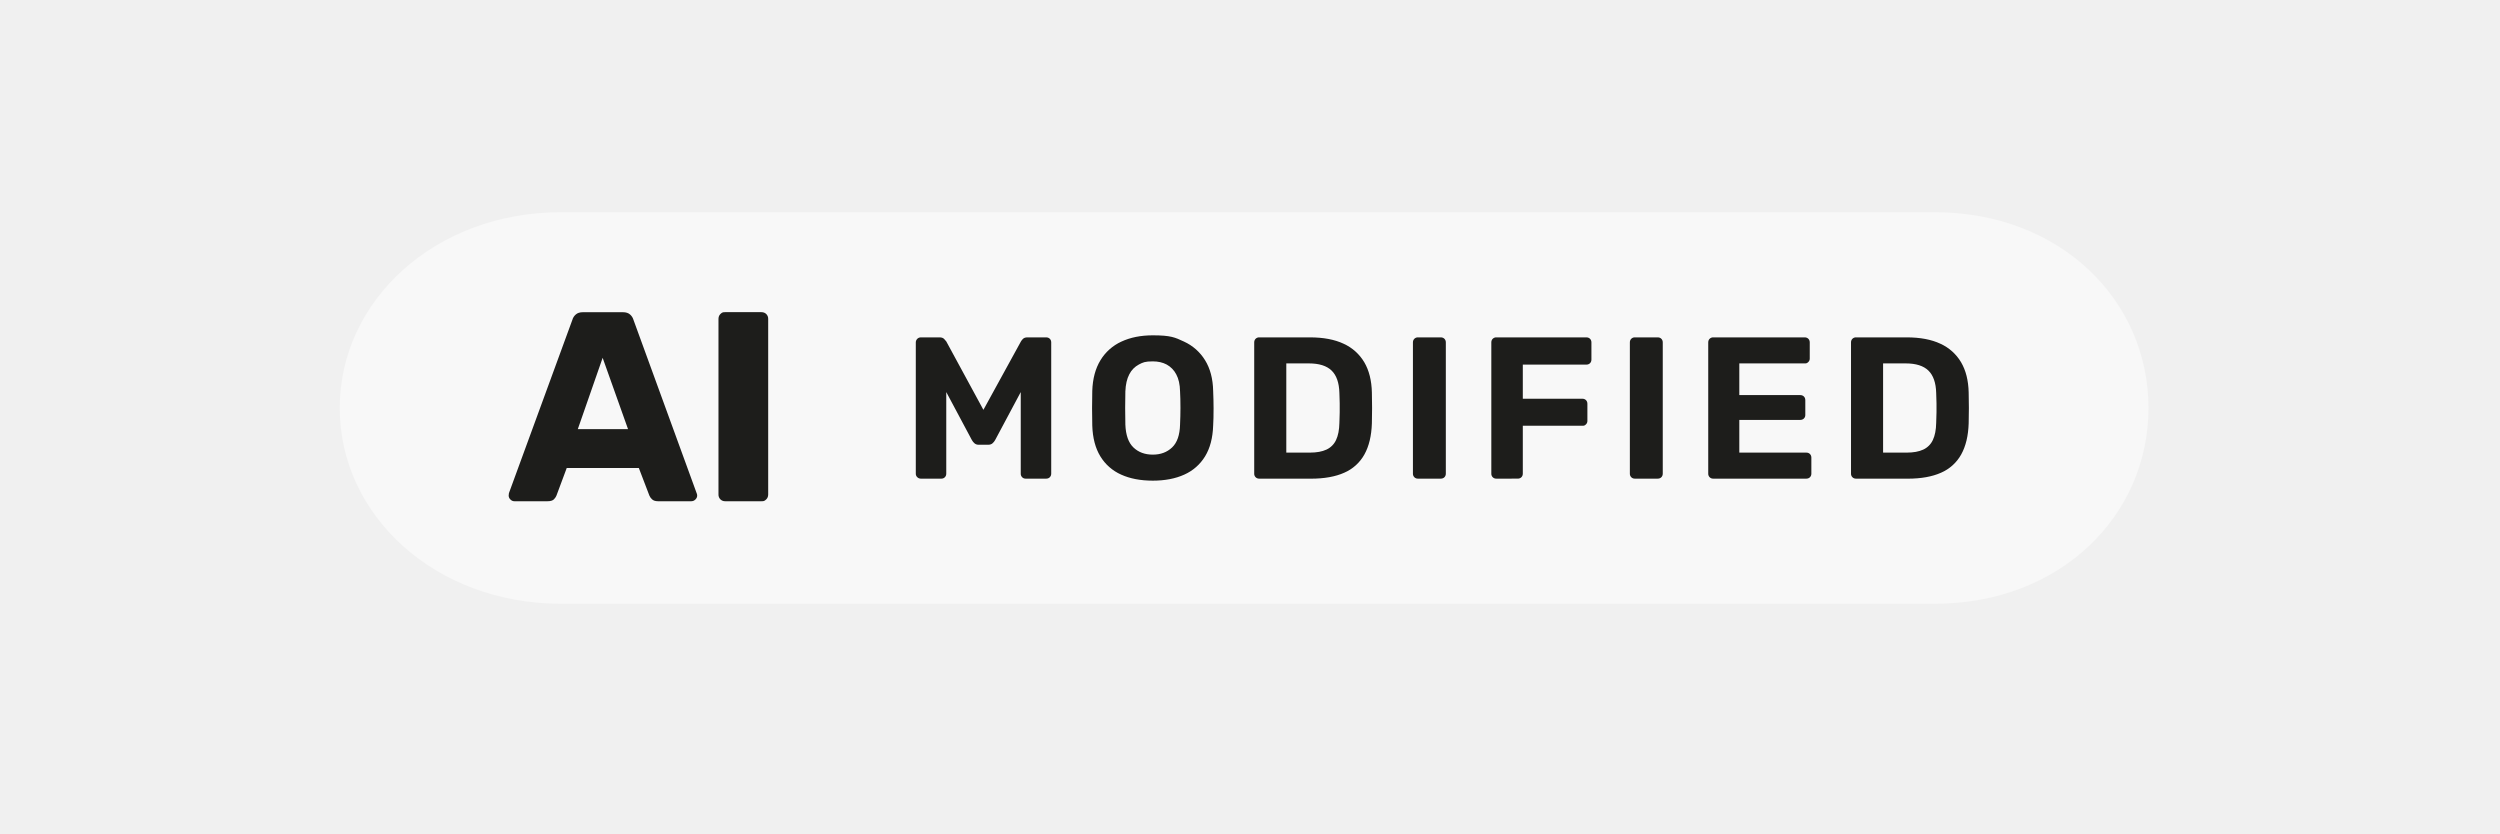
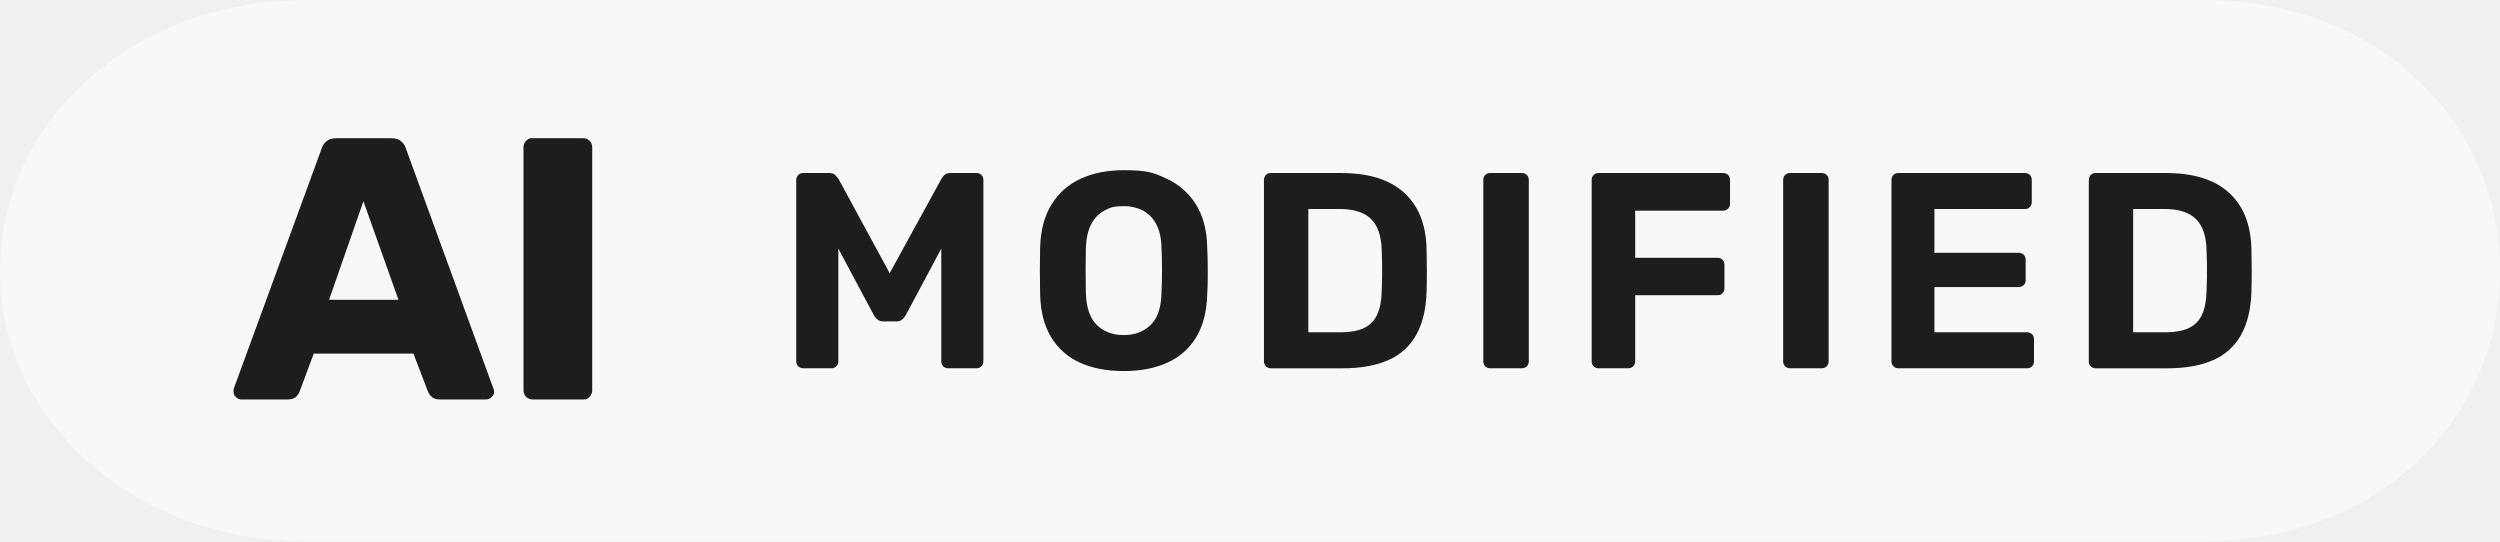
- <svg xmlns="http://www.w3.org/2000/svg" id="Calque_1" data-name="Calque 1" viewBox="0 0 1700.79 566.93">
-   <defs>
-     <style>
-       .cls-1{fill:#1d1d1b}
-     </style>
-   </defs>
-   <path d="M376.65 410.77h939.48c85.55 0 145.54-59.94 145.54-133.2 0-73.27-59.99-133.21-145.54-133.21H381.65c-85.55 0-150.54 59.94-150.54 133.2s64.99 133.2 150.54 133.2" style="fill:#fff;fill-rule:evenodd;opacity:.5" />
-   <path d="M626.46 325.63q-1.38 0-2.4-.96a3.2 3.2 0 0 1-1.03-2.47v-89.25a3.42 3.42 0 0 1 3.43-3.43h12.77q2.05 0 3.09 1.1 1.03 1.1 1.44 1.65l25.27 46.55 25.54-46.55a9 9 0 0 1 1.3-1.65q1.04-1.1 3.09-1.1h12.77q1.51 0 2.47.96t.96 2.47v89.25q0 1.51-.96 2.47t-2.47.96h-14.01q-1.37 0-2.33-.96a3.3 3.3 0 0 1-.96-2.47v-55.47l-17.44 32.68a8 8 0 0 1-1.79 2.2q-1.1.96-2.88.96h-6.45a4.2 4.2 0 0 1-2.88-.96 8 8 0 0 1-1.79-2.2l-17.44-32.68v55.47q0 1.51-.96 2.47t-2.33.96zM784.28 327q-12.5 0-21.56-4.12a31.4 31.4 0 0 1-14.14-12.43q-5.09-8.31-5.49-20.94a513 513 0 0 1 0-23.62q.41-12.36 5.56-20.8a32.3 32.3 0 0 1 14.28-12.7q9.13-4.26 21.35-4.26c12.22 0 15.13 1.42 21.21 4.26a32.8 32.8 0 0 1 14.35 12.7q5.22 8.44 5.49 20.8.27 6.04.28 11.88c.01 5.84-.09 7.81-.28 11.74q-.41 12.63-5.49 20.94a31.5 31.5 0 0 1-14.14 12.43q-9.06 4.12-21.42 4.12m0-17.71q7.96 0 13.11-4.88t5.42-15.58q.27-6.04.27-11.33c0-5.29-.09-7.25-.27-11.19q-.13-7.14-2.61-11.67a16 16 0 0 0-6.52-6.66q-4.05-2.13-9.41-2.13c-5.36 0-6.73.71-9.47 2.13a15.3 15.3 0 0 0-6.52 6.66q-2.4 4.53-2.68 11.67a492 492 0 0 0 0 22.52q.4 10.71 5.49 15.58 5.08 4.88 13.18 4.88ZM856.69 325.63a3.3 3.3 0 0 1-2.47-.96 3.3 3.3 0 0 1-.96-2.47v-89.25q0-1.51.96-2.47a3.3 3.3 0 0 1 2.47-.96h34.47q13.73 0 22.93 4.33a31.3 31.3 0 0 1 14.07 12.63q4.87 8.3 5.15 20.53.14 6.04.14 10.57c0 4.53-.05 6.5-.14 10.44q-.41 12.76-5.08 21.15a28.6 28.6 0 0 1-13.73 12.43q-9.06 4.05-22.66 4.05h-35.15Zm18.4-17.71h16.07q6.87 0 11.26-2.06a13.3 13.3 0 0 0 6.52-6.52q2.12-4.46 2.27-11.6.13-3.97.21-7.14.06-3.16 0-6.32-.07-3.16-.21-7-.28-10.3-5.29-15.17-5.01-4.88-15.45-4.88h-15.38zM964.67 325.63a3.3 3.3 0 0 1-2.47-.96 3.3 3.3 0 0 1-.96-2.47v-89.25q0-1.51.96-2.47a3.3 3.3 0 0 1 2.47-.96h15.52q1.51 0 2.47.96t.96 2.47v89.25q0 1.51-.96 2.47t-2.47.96zM1018 325.63a3.3 3.3 0 0 1-2.47-.96 3.3 3.3 0 0 1-.96-2.47v-89.25q0-1.51.96-2.47a3.3 3.3 0 0 1 2.47-.96h61.24q1.51 0 2.47.96t.96 2.47v11.67q0 1.51-.96 2.47t-2.47.96h-43.25v23.21h40.51q1.51 0 2.47.96t.96 2.47v11.67q0 1.38-.96 2.33c-.96.95-1.46.96-2.47.96h-40.51v32.54q0 1.51-.96 2.47t-2.47.96zM1112.25 325.63a3.3 3.3 0 0 1-2.47-.96 3.3 3.3 0 0 1-.96-2.47v-89.25q0-1.51.96-2.47a3.3 3.3 0 0 1 2.47-.96h15.52q1.51 0 2.47.96t.96 2.47v89.25q0 1.51-.96 2.47t-2.47.96zM1165.57 325.63a3.3 3.3 0 0 1-2.47-.96 3.3 3.3 0 0 1-.96-2.47v-89.25q0-1.51.96-2.47a3.3 3.3 0 0 1 2.47-.96h62.2q1.51 0 2.47.96t.96 2.47v10.99q0 1.38-.96 2.33c-.96.95-1.47.96-2.47.96h-44.49v21.56h41.47q1.51 0 2.47.96.96.97.96 2.47v10.16q0 1.38-.96 2.33-.97.96-2.47.96h-41.47v22.25h45.59q1.51 0 2.47.96.96.97.96 2.47v10.85q0 1.51-.96 2.47-.97.96-2.47.96zM1262.7 325.63a3.3 3.3 0 0 1-2.47-.96 3.3 3.3 0 0 1-.96-2.47v-89.25q0-1.51.96-2.47a3.3 3.3 0 0 1 2.47-.96h34.47q13.73 0 22.93 4.33a31.3 31.3 0 0 1 14.07 12.63q4.87 8.3 5.15 20.53.14 6.04.14 10.57c0 4.53-.05 6.5-.14 10.44q-.41 12.76-5.08 21.15a28.6 28.6 0 0 1-13.73 12.43q-9.06 4.05-22.66 4.05h-35.15Zm18.4-17.71h16.07q6.87 0 11.26-2.06a13.3 13.3 0 0 0 6.52-6.52q2.13-4.46 2.27-11.6.13-3.97.21-7.14.06-3.16 0-6.32-.07-3.16-.21-7-.28-10.3-5.29-15.17-5.01-4.88-15.45-4.88h-15.38zM349.9 341q-1.47 0-2.66-1.19a3.7 3.7 0 0 1-1.19-2.66q0-.92.18-1.65l43.18-117.96a7.3 7.3 0 0 1 2.3-3.58q1.74-1.56 4.87-1.56h27.19q3.12 0 4.87 1.56a7.5 7.5 0 0 1 2.3 3.58l42.99 117.96q.37.74.37 1.65 0 1.47-1.19 2.66-1.2 1.2-2.85 1.19h-22.6q-2.76 0-4.13-1.38a7 7 0 0 1-1.75-2.48l-7.17-18.74h-49.06l-6.98 18.74q-.37 1.1-1.65 2.48-1.29 1.38-4.41 1.38zm43.18-49.06h34.18l-17.27-48.51-16.9 48.51ZM493.39 341a4.5 4.5 0 0 1-3.31-1.29 4.5 4.5 0 0 1-1.29-3.31V216.97q0-2.02 1.29-3.31c1.29-1.29 1.96-1.29 3.31-1.29h24.62q2.02 0 3.31 1.29a4.5 4.5 0 0 1 1.29 3.31V336.4q0 2.02-1.29 3.31c-1.29 1.29-1.96 1.29-3.31 1.29z" class="cls-1" />
+ <svg xmlns="http://www.w3.org/2000/svg" width="1230.56" height="266.41" data-name="Calque 1" viewBox="0 0 1230.56 266.41">
+   <path d="M145.54 266.41h939.48c85.55 0 145.54-59.94 145.54-133.2C1230.56 59.94 1170.57 0 1085.02 0H150.54C64.99 0 0 59.94 0 133.2s64.99 133.2 150.54 133.2" style="opacity:.5;fill:#fff;fill-rule:evenodd" />
+   <path d="M395.35 181.27q-1.38 0-2.4-.96a3.2 3.2 0 0 1-1.03-2.47V88.59a3.4 3.4 0 0 1 3.43-3.43h12.77q2.05 0 3.09 1.1 1.03 1.1 1.44 1.65l25.27 46.55 25.54-46.55a9 9 0 0 1 1.3-1.65q1.04-1.1 3.09-1.1h12.77q1.5 0 2.47.96.96.96.96 2.47v89.25q0 1.5-.96 2.47-.96.96-2.47.96h-14.01q-1.37 0-2.33-.96a3.3 3.3 0 0 1-.96-2.47v-55.47l-17.44 32.68a8 8 0 0 1-1.79 2.2q-1.1.96-2.88.96h-6.45a4.2 4.2 0 0 1-2.88-.96 8 8 0 0 1-1.79-2.2l-17.44-32.68v55.47q0 1.5-.96 2.47-.96.96-2.33.96Zm157.82 1.37q-12.5 0-21.56-4.12a31.4 31.4 0 0 1-14.14-12.43q-5.1-8.31-5.49-20.94a514 514 0 0 1 0-23.62q.41-12.36 5.56-20.8a32.3 32.3 0 0 1 14.28-12.7q9.13-4.26 21.35-4.26c12.22 0 15.13 1.42 21.21 4.26a33 33 0 0 1 14.35 12.7q5.22 8.44 5.49 20.8.27 6.05.28 11.88c.01 5.84-.09 7.81-.28 11.74q-.4 12.63-5.49 20.94a31.5 31.5 0 0 1-14.14 12.43q-9.06 4.12-21.42 4.12m0-17.71q7.96 0 13.11-4.88t5.42-15.58q.27-6.04.27-11.33c0-5.29-.09-7.25-.27-11.19q-.13-7.14-2.61-11.67a16 16 0 0 0-6.52-6.66 20 20 0 0 0-9.41-2.13c-5.36 0-6.73.71-9.47 2.13a15.3 15.3 0 0 0-6.52 6.66q-2.4 4.53-2.68 11.67-.25 11.25 0 22.52.4 10.7 5.49 15.58t13.18 4.88Zm72.41 16.34a3.3 3.3 0 0 1-3.43-3.43V88.59q0-1.5.96-2.47a3.3 3.3 0 0 1 2.47-.96h34.47q13.73 0 22.93 4.33a31.3 31.3 0 0 1 14.07 12.63q4.87 8.3 5.15 20.53.14 6.04.14 10.57c0 4.53-.05 6.5-.14 10.44q-.41 12.76-5.08 21.15a28.6 28.6 0 0 1-13.73 12.43q-9.06 4.05-22.66 4.05h-35.15Zm18.4-17.71h16.07q6.87 0 11.26-2.06a13.3 13.3 0 0 0 6.52-6.52q2.12-4.46 2.27-11.6.13-3.98.21-7.14.06-3.15 0-6.32-.08-3.16-.21-7-.28-10.3-5.29-15.17-5.01-4.88-15.45-4.88h-15.38Zm89.58 17.71a3.3 3.3 0 0 1-3.43-3.43V88.59q0-1.5.96-2.47a3.3 3.3 0 0 1 2.47-.96h15.52q1.5 0 2.47.96.96.96.96 2.47v89.25q0 1.5-.96 2.47-.96.96-2.47.96Zm53.33 0a3.3 3.3 0 0 1-3.43-3.43V88.59q0-1.5.96-2.47a3.3 3.3 0 0 1 2.47-.96h61.24q1.5 0 2.47.96.96.96.96 2.47v11.67q0 1.5-.96 2.47-.96.96-2.47.96h-43.25v23.21h40.51q1.5 0 2.47.96.96.96.96 2.47V142q0 1.38-.96 2.33c-.96.95-1.46.96-2.47.96h-40.51v32.54q0 1.5-.96 2.47-.96.96-2.47.96Zm94.25 0a3.3 3.3 0 0 1-3.43-3.43V88.59q0-1.5.96-2.47a3.3 3.3 0 0 1 2.47-.96h15.52q1.5 0 2.47.96.96.96.96 2.47v89.25q0 1.5-.96 2.47-.96.96-2.47.96Zm53.32 0a3.3 3.3 0 0 1-3.43-3.43V88.59q0-1.5.96-2.47a3.3 3.3 0 0 1 2.47-.96h62.2q1.5 0 2.47.96.96.96.96 2.47v10.99q0 1.38-.96 2.33c-.96.95-1.47.96-2.47.96h-44.49v21.56h41.47q1.5 0 2.47.96.96.97.96 2.47v10.16q0 1.38-.96 2.33-.97.96-2.47.96h-41.47v22.25h45.59q1.5 0 2.47.96.96.97.96 2.47v10.85q0 1.5-.96 2.47-.97.96-2.47.96Zm97.13 0a3.3 3.3 0 0 1-3.43-3.43V88.59q0-1.5.96-2.47a3.3 3.3 0 0 1 2.47-.96h34.47q13.73 0 22.93 4.33a31.3 31.3 0 0 1 14.07 12.63q4.87 8.3 5.15 20.53.14 6.04.14 10.57c0 4.53-.05 6.5-.14 10.44q-.41 12.76-5.08 21.15a28.6 28.6 0 0 1-13.73 12.43q-9.06 4.05-22.66 4.05h-35.15Zm18.4-17.71h16.07q6.87 0 11.26-2.06a13.3 13.3 0 0 0 6.52-6.52q2.13-4.46 2.27-11.6.13-3.98.21-7.14.06-3.15 0-6.32-.07-3.16-.21-7-.28-10.3-5.29-15.17-5.01-4.88-15.45-4.88h-15.38Zm-931.2 33.08q-1.47 0-2.66-1.19a3.7 3.7 0 0 1-1.19-2.66q0-.91.18-1.65L158.3 73.18a7.3 7.3 0 0 1 2.3-3.58q1.74-1.56 4.87-1.56h27.19q3.12 0 4.87 1.56a7.5 7.5 0 0 1 2.3 3.58l42.99 117.96a3.6 3.6 0 0 1-.82 4.31q-1.2 1.2-2.85 1.19h-22.6q-2.76 0-4.13-1.38a7 7 0 0 1-1.75-2.48l-7.17-18.74h-49.06l-6.98 18.74q-.38 1.1-1.65 2.48-1.29 1.38-4.41 1.38Zm43.18-49.06h34.18l-17.27-48.51zm100.31 49.06a4.5 4.5 0 0 1-3.31-1.29 4.5 4.5 0 0 1-1.29-3.31V72.61q0-2.02 1.29-3.31c1.29-1.29 1.96-1.29 3.31-1.29h24.62q2.02 0 3.31 1.29a4.5 4.5 0 0 1 1.29 3.31v119.43q0 2.02-1.29 3.31c-1.29 1.29-1.96 1.29-3.31 1.29Z" style="fill:#1d1d1b" />
</svg>
